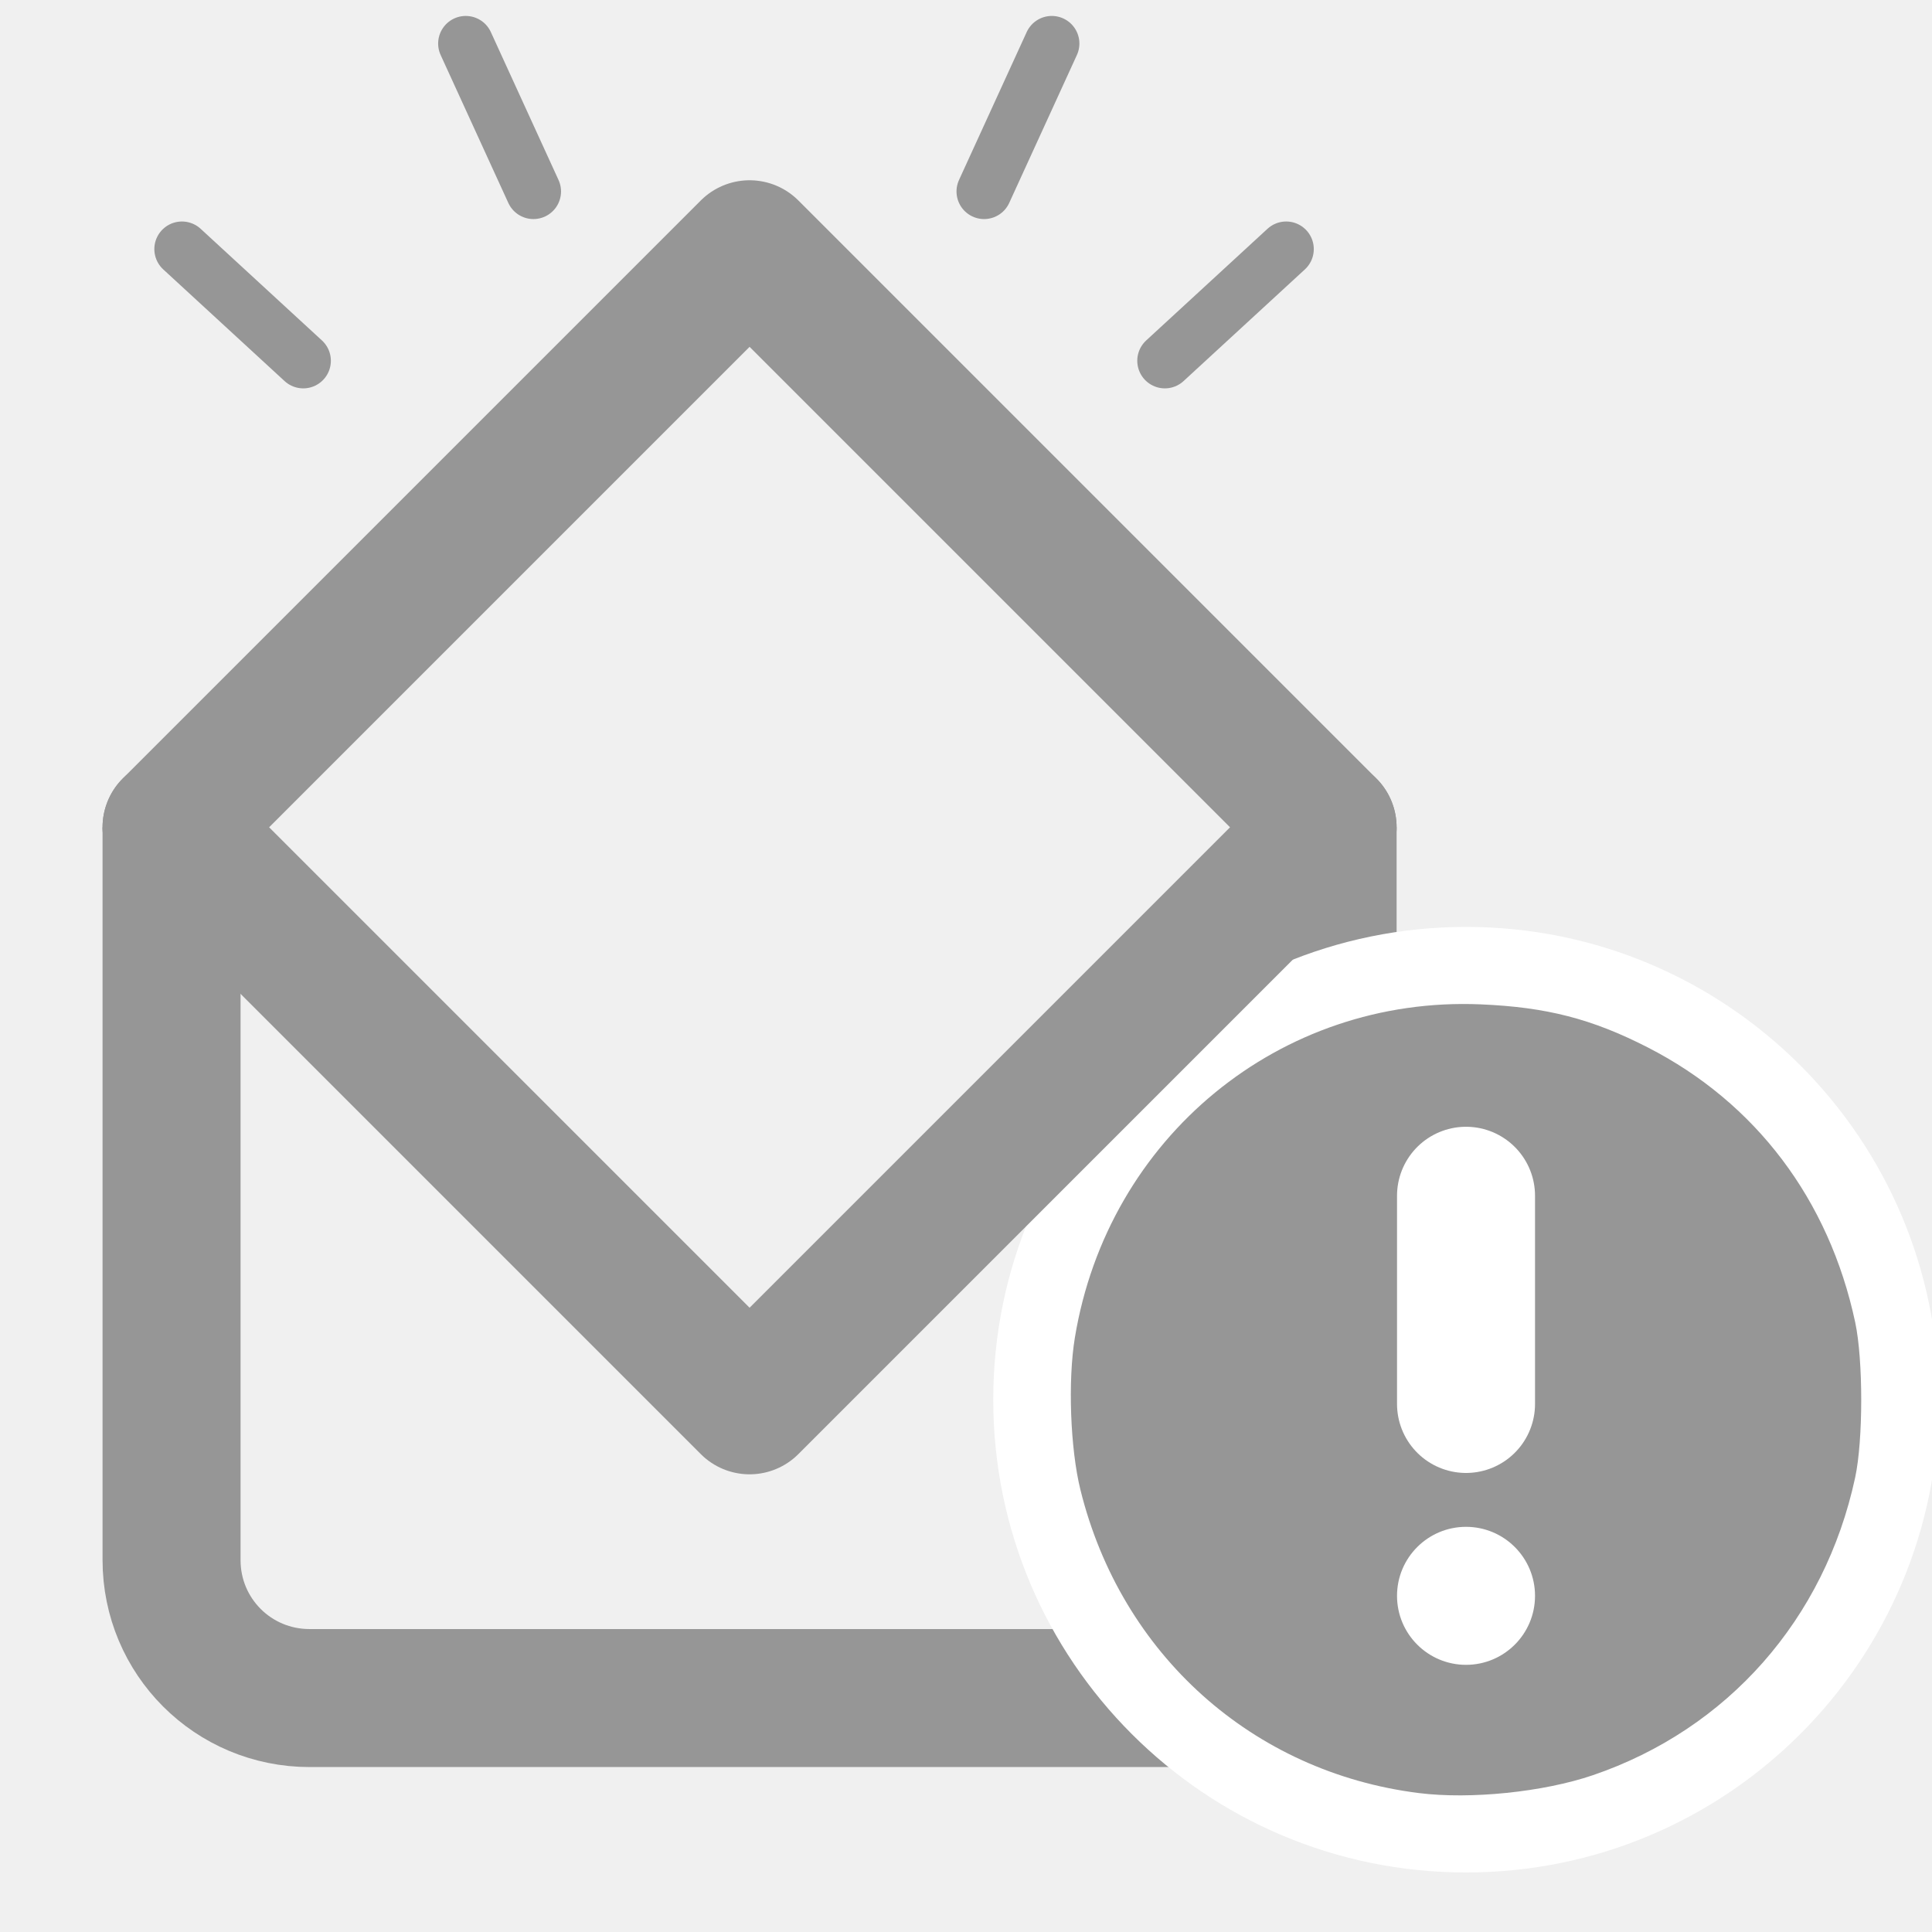
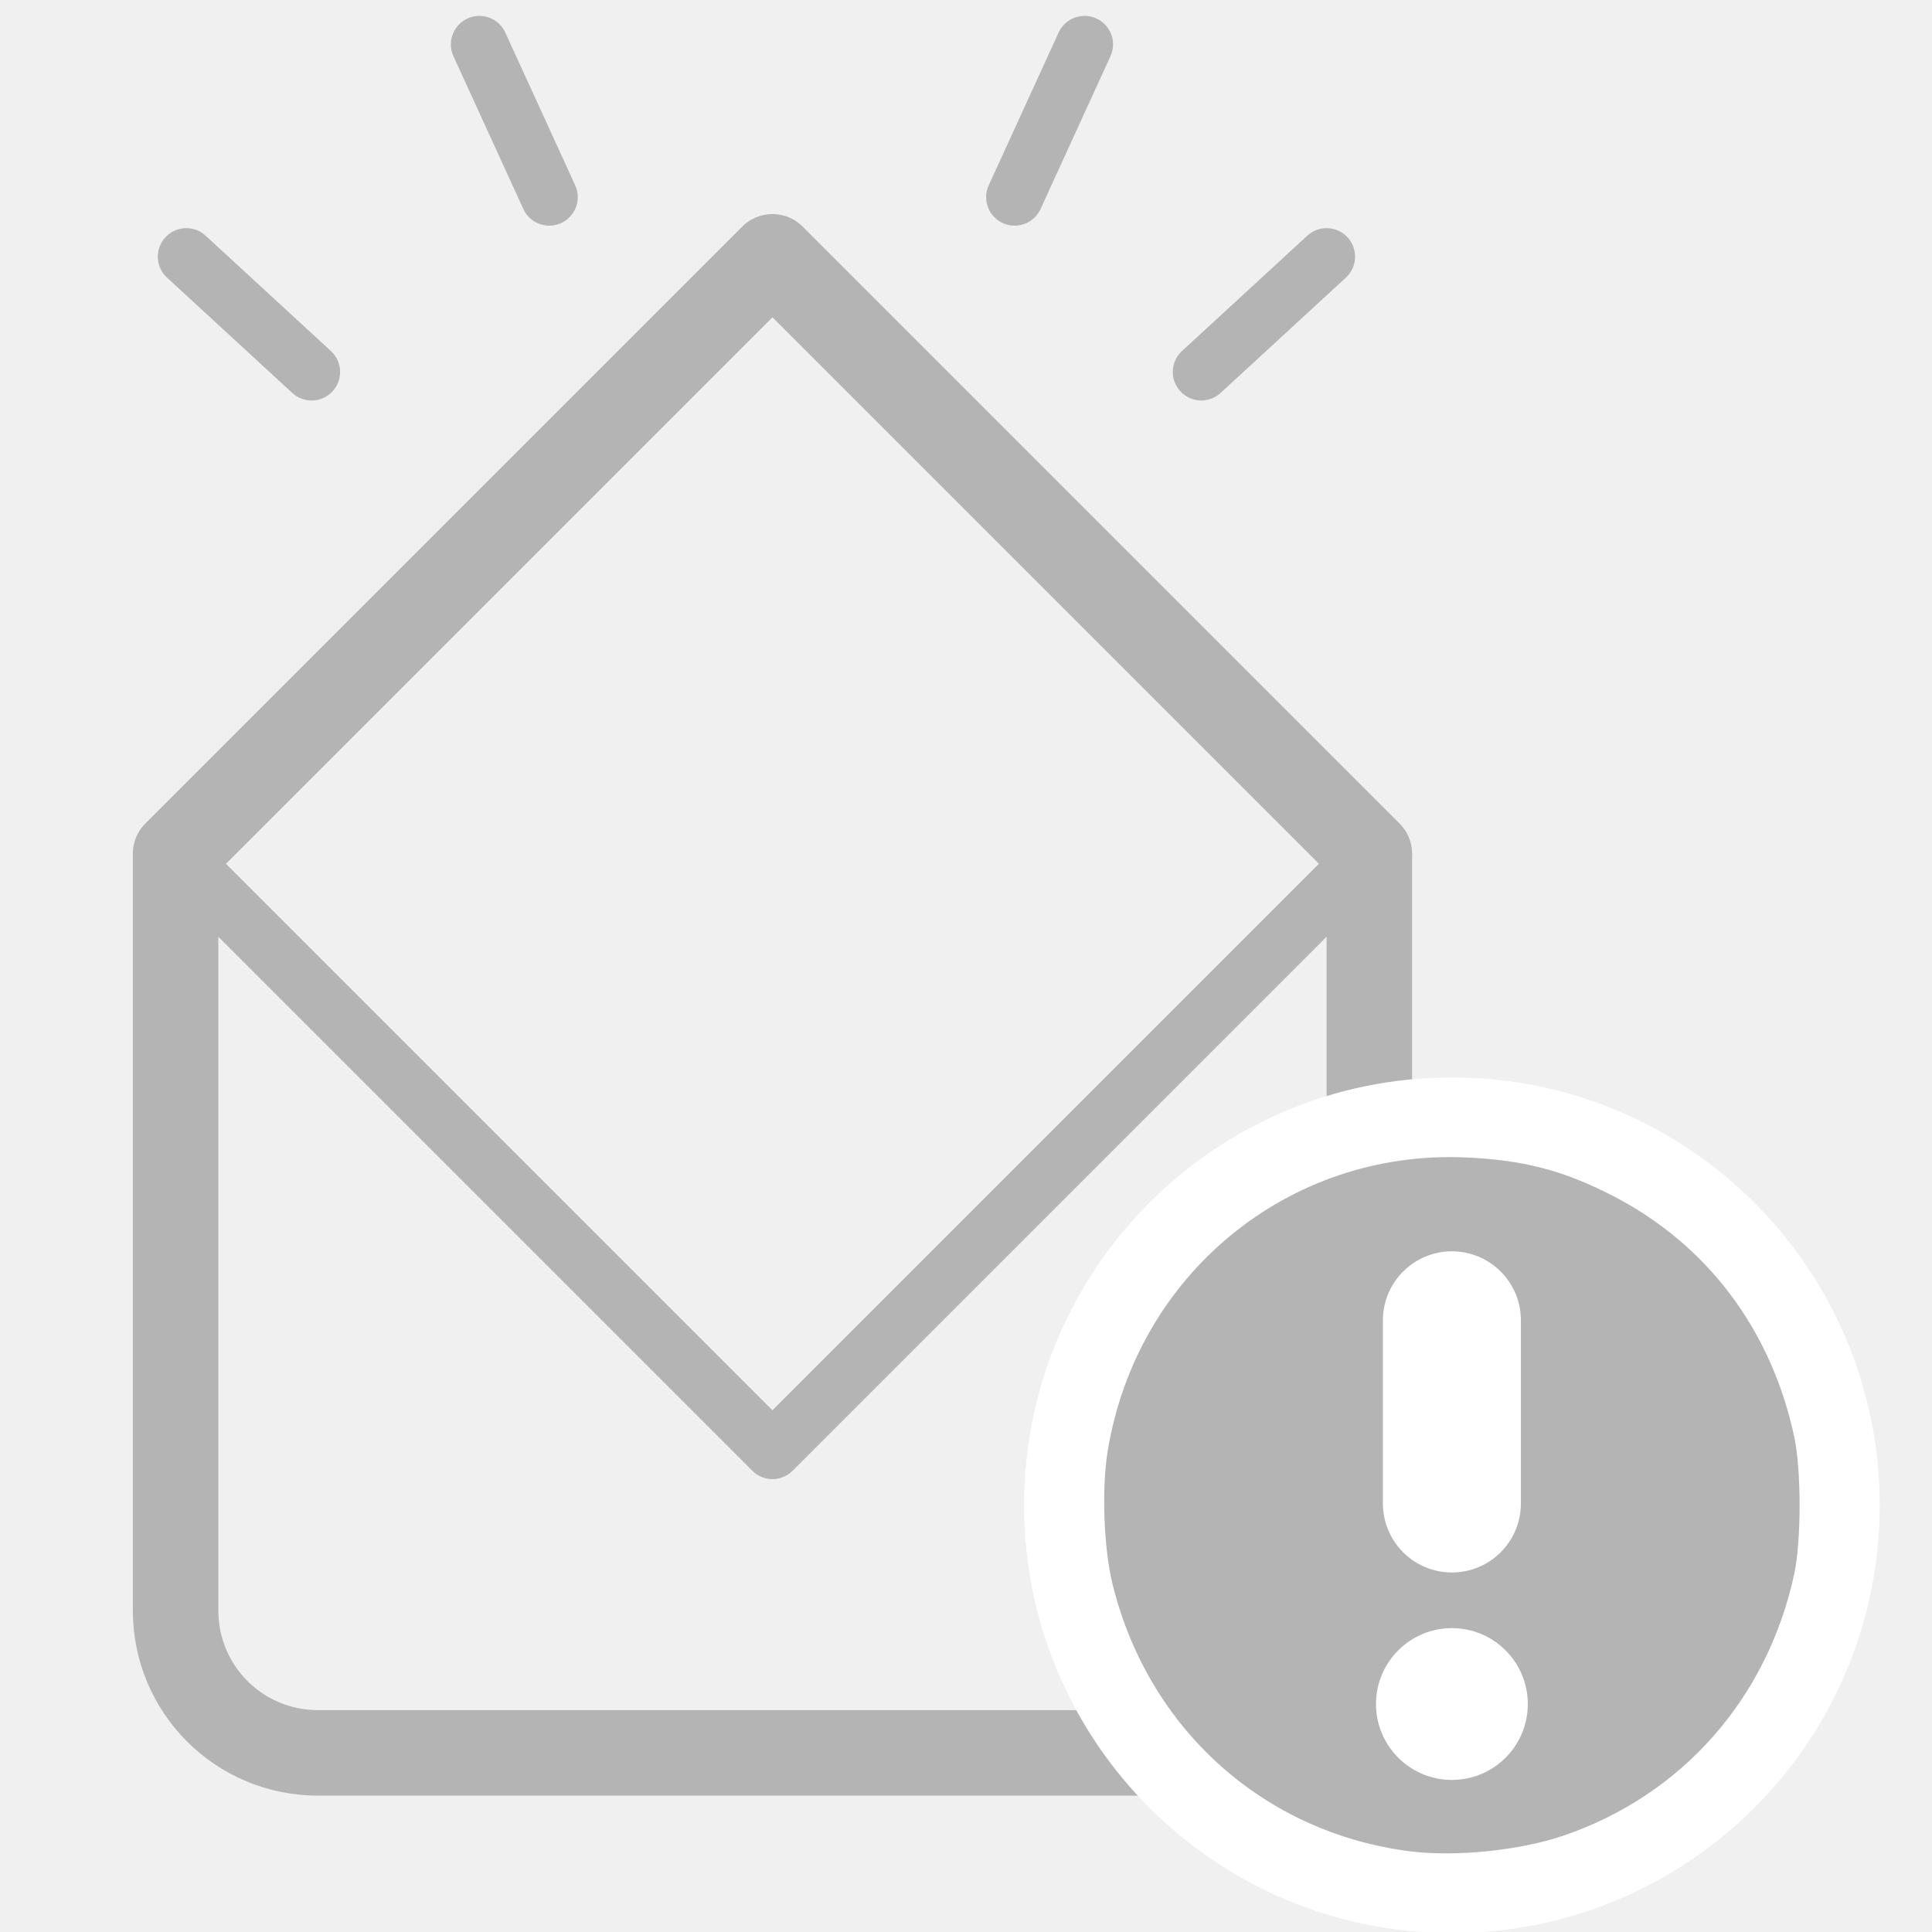
<svg xmlns="http://www.w3.org/2000/svg" id="svg4177" version="1.1" width="700" height="700" viewBox="0 0 700 700">
  <defs id="defs4181" />
-   <path style="fill:none;fill-rule:evenodd;stroke:#969696;stroke-width:50;stroke-miterlimit:4;stroke-dasharray:none;stroke-opacity:1" d="m 481.015,299.742 0,265.495 c 0,27.7 -22.3,50 -50,50 l -318.858,0 c -27.7,0 -50,-22.3 -50,-50 l 0,-265.495" id="path4797" />
-   <circle style="fill:#ffffff;fill-opacity:1;fill-rule:nonzero;stroke:none;stroke-width:1;stroke-linecap:round;stroke-linejoin:round;stroke-miterlimit:4;stroke-dasharray:none;stroke-opacity:1" id="path4837" cx="531.169" cy="507.132" r="171.296" />
-   <path style="fill:none;fill-opacity:1;fill-rule:nonzero;stroke:#969696;stroke-width:50;stroke-linecap:round;stroke-linejoin:round;stroke-miterlimit:4;stroke-dasharray:none;stroke-opacity:1" d="M 481.015,299.742 271.586,90.313 62.156,299.742" id="path4770" />
-   <path style="fill:none;fill-opacity:1;fill-rule:nonzero;stroke:#969696;stroke-width:50;stroke-linecap:round;stroke-linejoin:round;stroke-miterlimit:4;stroke-dasharray:none;stroke-opacity:1" d="M 481.015,299.742 271.586,509.171 62.156,299.742" id="path4770-8" />
-   <path style="fill:#969696;fill-opacity:1;stroke:none;stroke-opacity:1" d="m 514.105,649.664 c -60.265,-7.538 -107.944,-50.272 -122.66,-109.937 -3.663,-14.85 -4.563,-39.481 -2.01,-55.011 11.934,-72.601 74.356,-123.889 147.047,-120.819 23.866,1.008 40.266,5.234 60.518,15.595 39.147,20.027 65.711,55.225 75.175,99.61 2.916,13.676 2.907,42.648 -0.018,56.25 -11.029,51.294 -46.195,91.193 -95.05,107.844 -17.88,6.094 -44.306,8.807 -63.001,6.469 z" id="path4733" />
-   <path style="fill:none;fill-opacity:1;fill-rule:nonzero;stroke:#ffffff;stroke-width:50;stroke-linecap:round;stroke-miterlimit:4;stroke-dasharray:none;stroke-dashoffset:0;stroke-opacity:1" d="m 531.169,433.248 0,75.431" id="path4735" />
-   <circle style="fill:#ffffff;fill-opacity:1;fill-rule:nonzero;stroke:none;stroke-width:50;stroke-linecap:round;stroke-miterlimit:4;stroke-dasharray:none;stroke-dashoffset:0;stroke-opacity:1" id="path4752" cx="531.169" cy="578.201" r="25" />
-   <path style="fill:none;fill-opacity:1;fill-rule:nonzero;stroke:#969696;stroke-width:20;stroke-linecap:round;stroke-linejoin:round;stroke-miterlimit:4;stroke-dasharray:none;stroke-opacity:1" d="M 109.879,130.713 65.92,90.252" id="path4219" />
-   <path style="fill:none;fill-opacity:1;fill-rule:nonzero;stroke:#969696;stroke-width:20;stroke-linecap:round;stroke-linejoin:round;stroke-miterlimit:4;stroke-dasharray:none;stroke-opacity:1" d="M 193.271,69.37 168.747,15.775" id="path4223-2" />
-   <path style="fill:none;fill-opacity:1;fill-rule:nonzero;stroke:#969696;stroke-width:20;stroke-linecap:round;stroke-linejoin:round;stroke-miterlimit:4;stroke-dasharray:none;stroke-opacity:1" d="M 422.053,130.713 466.011,90.252" id="path4219-0" />
-   <path style="fill:none;fill-opacity:1;fill-rule:nonzero;stroke:#969696;stroke-width:20;stroke-linecap:round;stroke-linejoin:round;stroke-miterlimit:4;stroke-dasharray:none;stroke-opacity:1" d="M 356.561,69.37 381.084,15.775" id="path4223-2-4" />
+   <path style="fill:none;fill-rule:evenodd;stroke:#b4b4b4;stroke-width:30.979;stroke-miterlimit:4;stroke-dasharray:none;stroke-opacity:1" d="m 496.138,309.316 0,274.156 c 0,28.604 -23.027,51.631 -51.631,51.631 l -329.26,0 c -28.604,0 -51.631,-23.027 -51.631,-51.631 l 0,-274.156" id="path4797" />
+   <circle style="fill:#ffffff;fill-opacity:1;fill-rule:nonzero;stroke:none;stroke-width:1;stroke-linecap:round;stroke-linejoin:round;stroke-miterlimit:4;stroke-dasharray:none;stroke-opacity:1" id="path4837" cx="526.05" cy="545.376" r="155.006" />
+   <path style="fill:none;fill-opacity:1;fill-rule:nonzero;stroke:#b4b4b4;stroke-width:30.979;stroke-linecap:round;stroke-linejoin:round;stroke-miterlimit:4;stroke-dasharray:none;stroke-opacity:1" d="M 496.138,309.316 279.877,93.055 63.616,309.316" id="path4770" />
+   <path style="fill:none;fill-opacity:1;fill-rule:nonzero;stroke:#b4b4b4;stroke-width:20.652;stroke-linecap:round;stroke-linejoin:round;stroke-miterlimit:4;stroke-dasharray:none;stroke-opacity:1" d="M 496.138,309.316 279.877,525.577 63.616,309.316" id="path4770-8" />
+   <path style="fill:#b4b4b4;fill-opacity:1;stroke:none;stroke-opacity:1" d="m 511.037,670.78 c -53.023,-6.632 -94.972,-44.23 -107.92,-96.726 -3.223,-13.065 -4.014,-34.737 -1.768,-48.4 10.5,-63.876 65.42,-109.001 129.376,-106.3 20.998,0.887 35.428,4.605 53.246,13.721 34.443,17.62 57.815,48.589 66.141,87.64 2.566,12.032 2.557,37.523 -0.016,49.49 -9.704,45.13 -40.644,80.234 -83.628,94.884 -15.731,5.362 -38.982,7.749 -55.43,5.691 z" id="path4733" />
+   <path style="fill:none;fill-opacity:1;fill-rule:nonzero;stroke:#ffffff;stroke-width:50;stroke-linecap:round;stroke-miterlimit:4;stroke-dasharray:none;stroke-dashoffset:0;stroke-opacity:1" d="m 526.05,478.371 0,66.366" id="path4735" />
+   <circle style="fill:#ffffff;fill-opacity:1;fill-rule:nonzero;stroke:none;stroke-width:50;stroke-linecap:round;stroke-miterlimit:4;stroke-dasharray:none;stroke-dashoffset:0;stroke-opacity:1" id="path4752" cx="526.05" cy="617.401" r="27.5" />
+   <path style="fill:none;fill-opacity:1;fill-rule:nonzero;stroke:#b4b4b4;stroke-width:20.652;stroke-linecap:round;stroke-linejoin:round;stroke-miterlimit:4;stroke-dasharray:none;stroke-opacity:1" d="M 112.895,134.773 67.502,92.992" id="path4219" />
+   <path style="fill:none;fill-opacity:1;fill-rule:nonzero;stroke:#b4b4b4;stroke-width:20.652;stroke-linecap:round;stroke-linejoin:round;stroke-miterlimit:4;stroke-dasharray:none;stroke-opacity:1" d="M 199.007,71.429 173.684,16.086" id="path4223-2" />
+   <path style="fill:none;fill-opacity:1;fill-rule:nonzero;stroke:#b4b4b4;stroke-width:20.652;stroke-linecap:round;stroke-linejoin:round;stroke-miterlimit:4;stroke-dasharray:none;stroke-opacity:1" d="M 435.253,134.773 480.645,92.992" id="path4219-0" />
+   <path style="fill:none;fill-opacity:1;fill-rule:nonzero;stroke:#b4b4b4;stroke-width:20.652;stroke-linecap:round;stroke-linejoin:round;stroke-miterlimit:4;stroke-dasharray:none;stroke-opacity:1" d="M 367.624,71.429 392.947,16.086" id="path4223-2-4" />
</svg>
